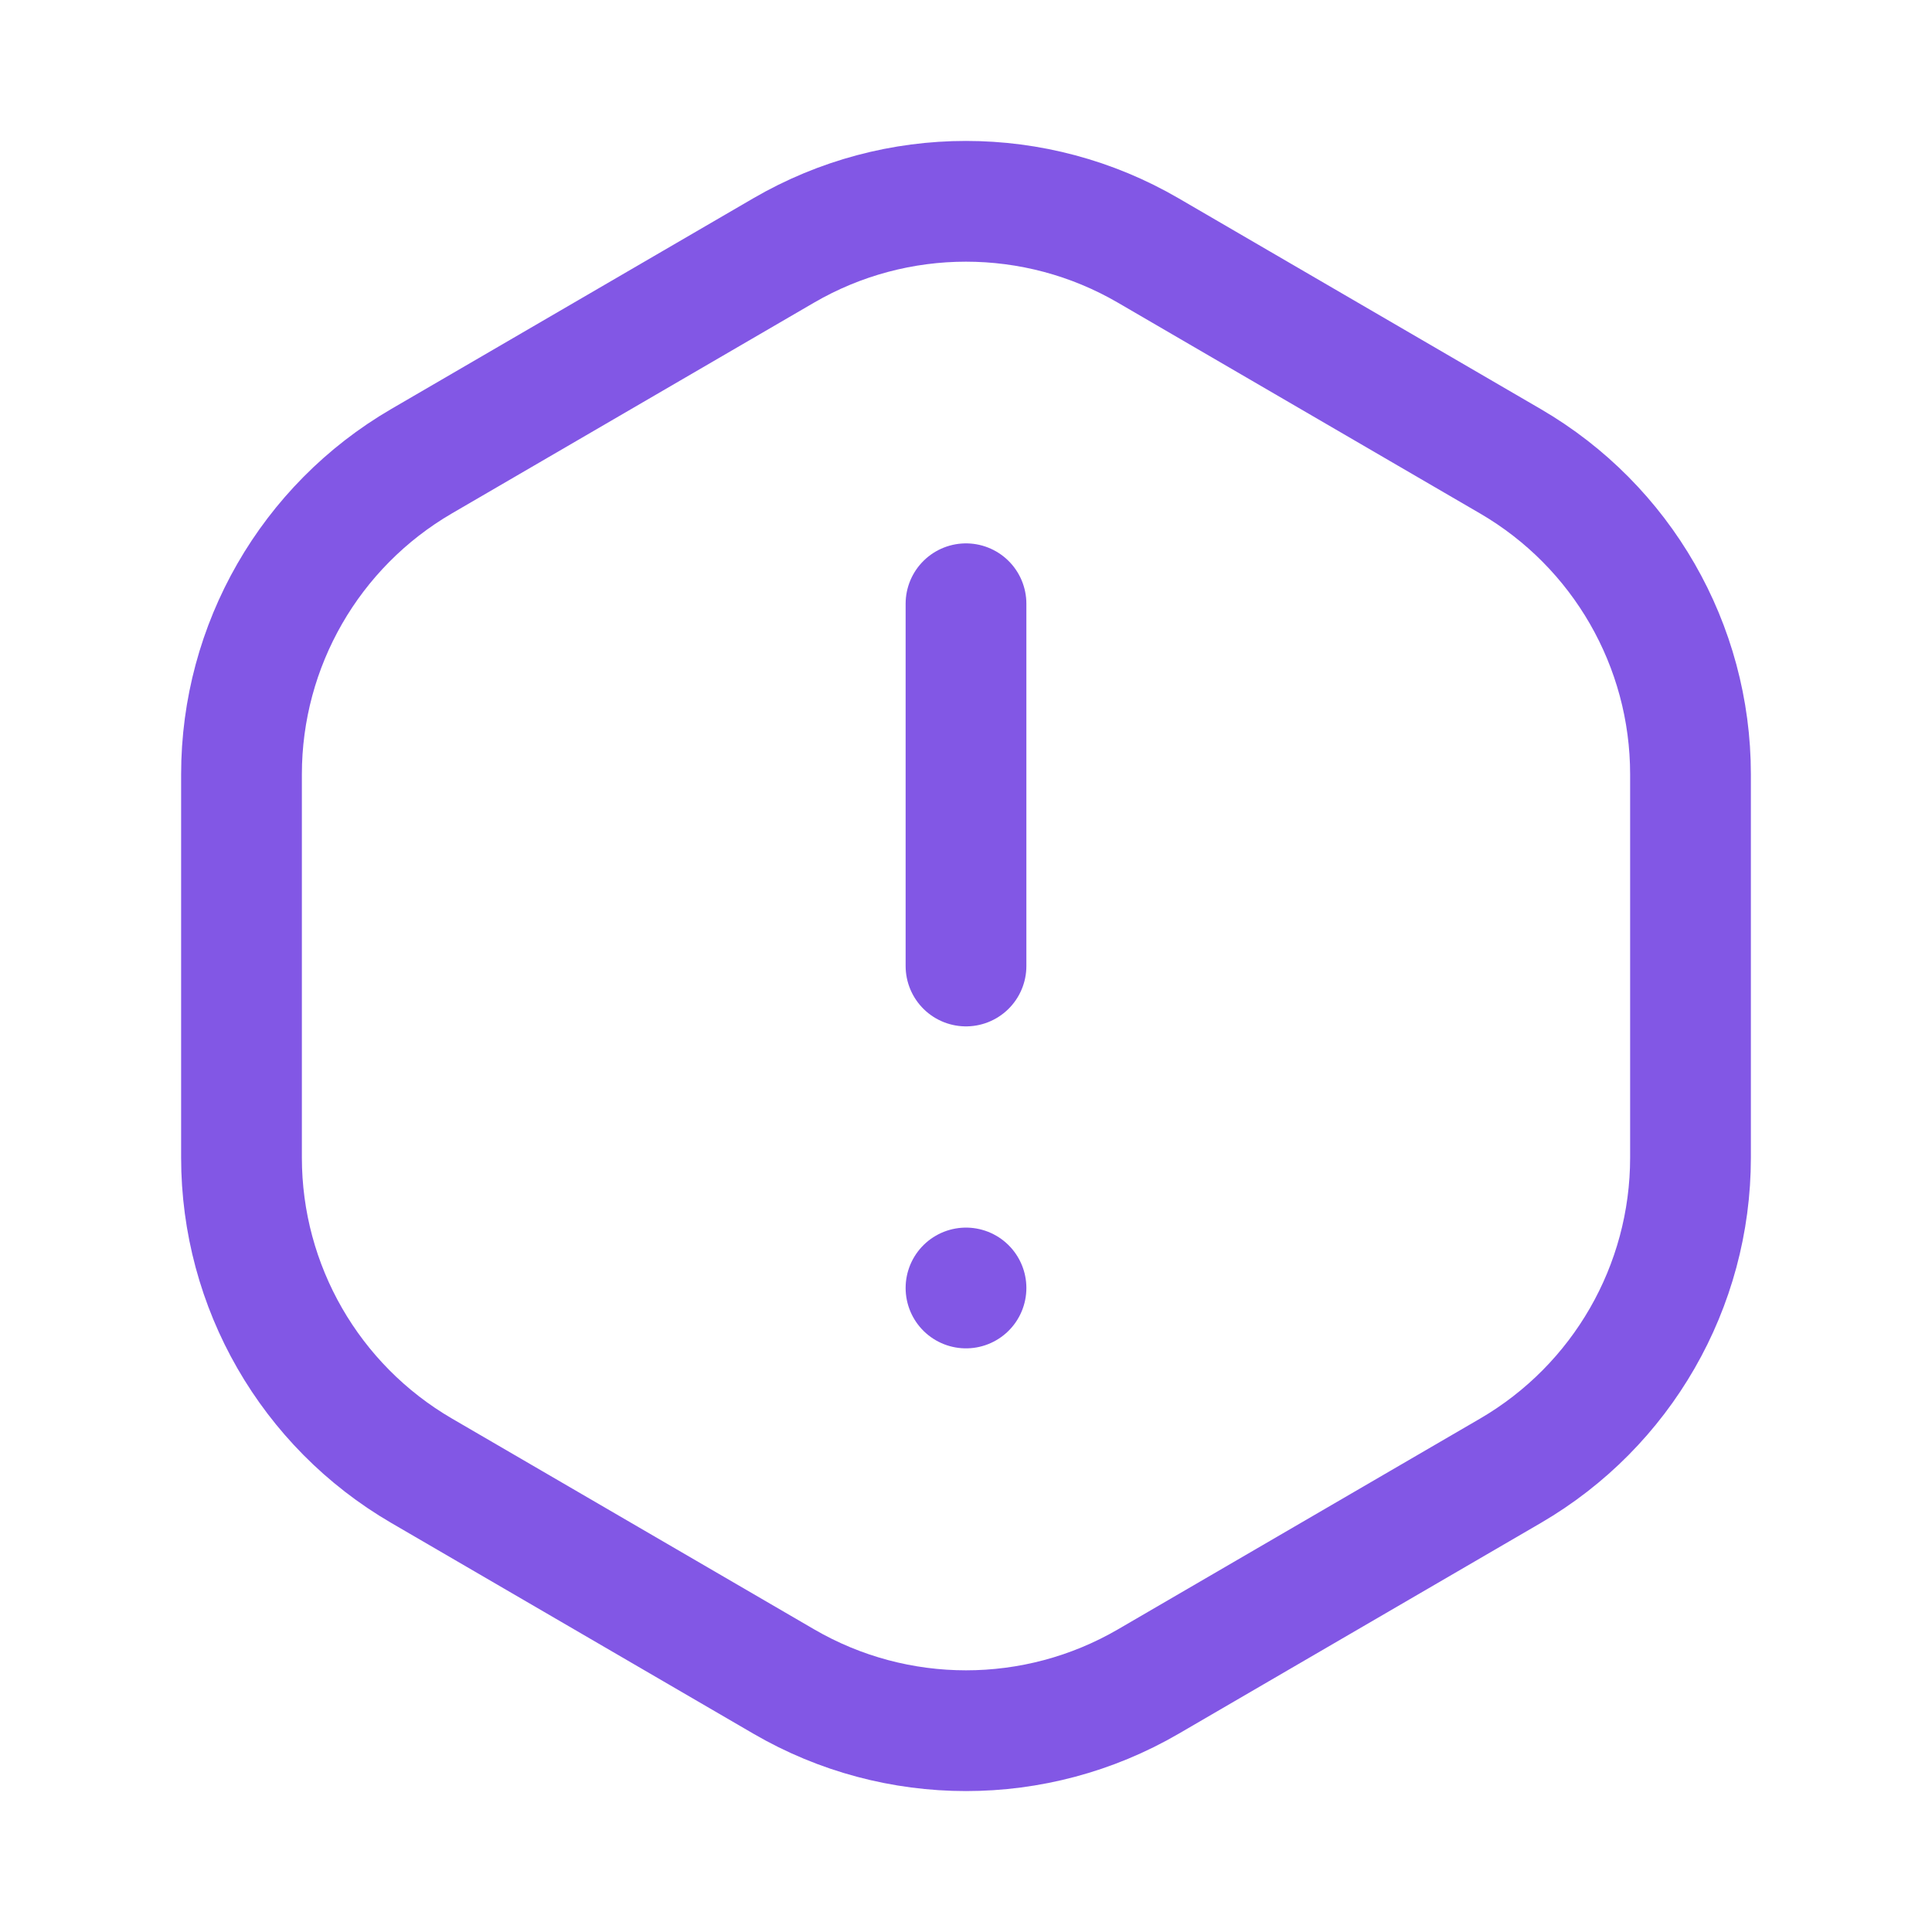
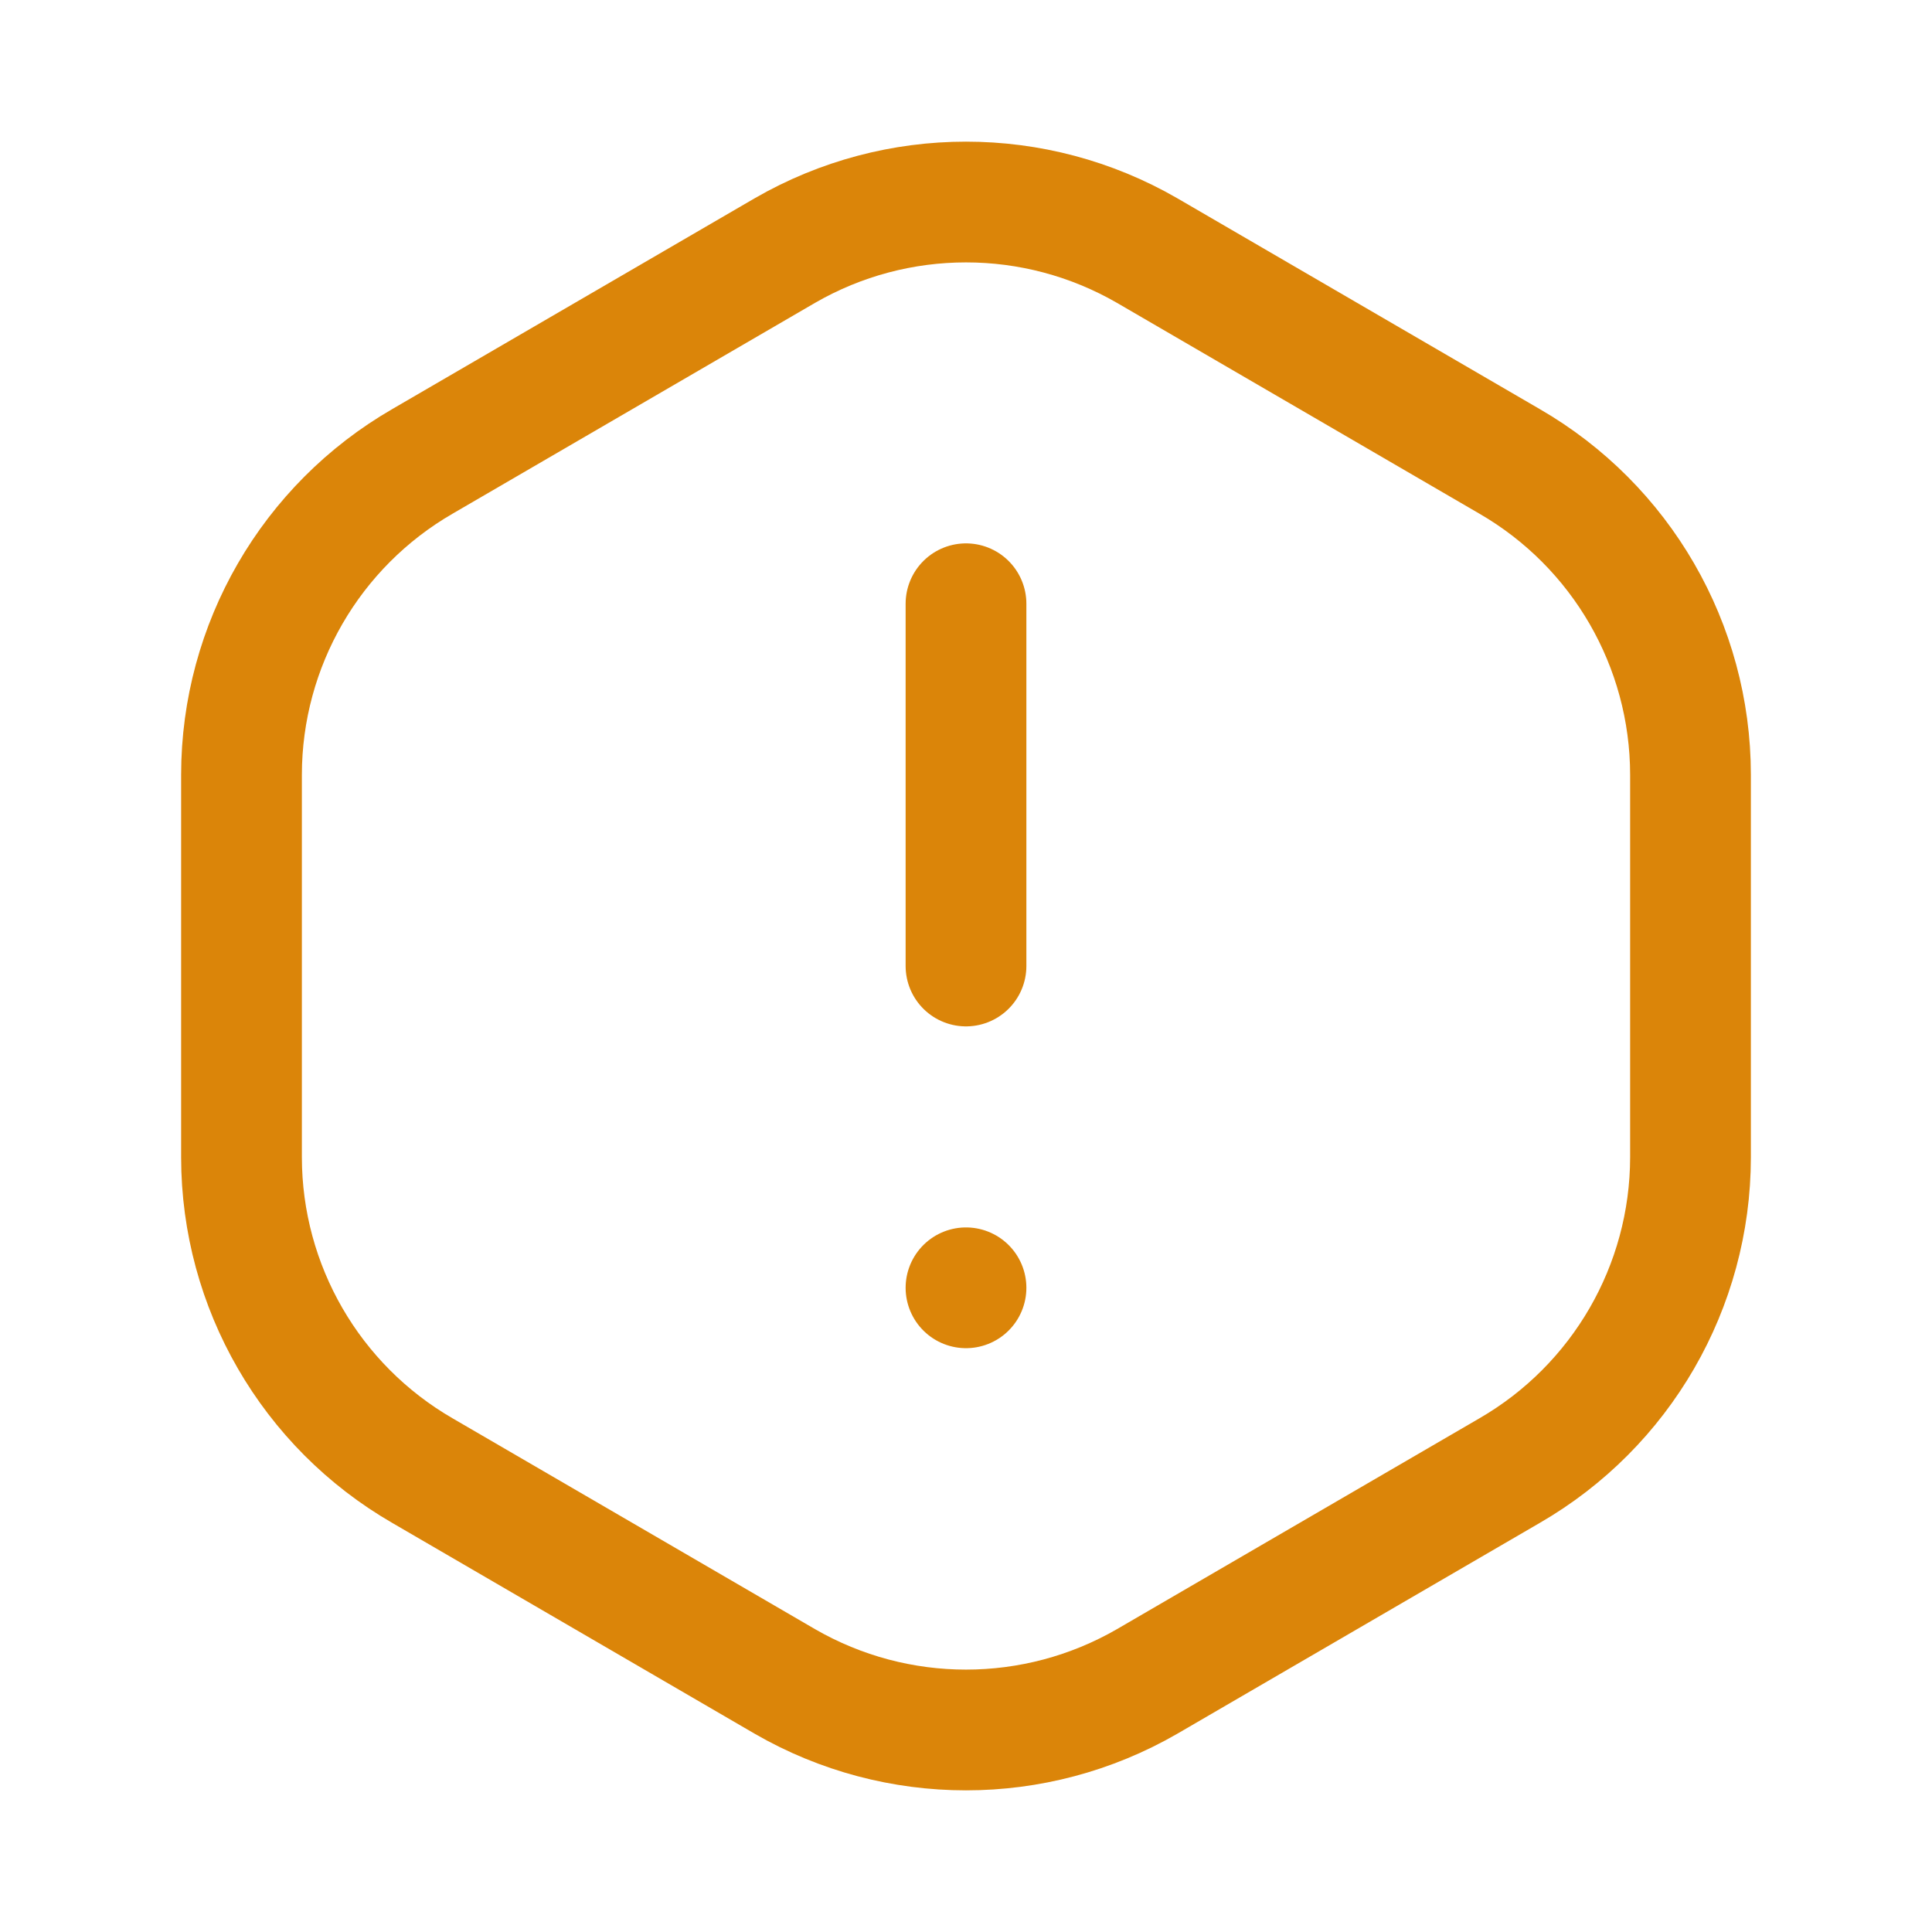
- <svg xmlns="http://www.w3.org/2000/svg" width="32" height="32" viewBox="0 0 32 32" fill="none">
-   <path d="M16 16V10" stroke="#8257E5" stroke-width="2" stroke-linecap="round" stroke-linejoin="round" />
-   <path d="M16 21.333L16 21.333" stroke="#8257E5" stroke-width="2" stroke-linecap="round" stroke-linejoin="round" />
-   <path d="M4 19.174V12.825C4 10.689 5.136 8.715 6.981 7.64L12.981 4.148C14.847 3.063 17.152 3.063 19.017 4.148L25.017 7.64C26.864 8.715 28 10.689 28 12.825V19.174C28 21.311 26.864 23.285 25.019 24.36L19.019 27.852C17.153 28.937 14.848 28.937 12.983 27.852L6.983 24.36C5.136 23.285 4 21.311 4 19.174V19.174Z" stroke="#8257E5" stroke-width="2" stroke-linecap="round" stroke-linejoin="round" />
+ <svg xmlns="http://www.w3.org/2000/svg" id="Layer_1" data-name="Layer 1" viewBox="0 0 32 32">
+   <defs>
+     <style>.cls-1{fill:none;stroke:#db8509;stroke-linecap:round;stroke-linejoin:round;stroke-width:2px;}</style>
+   </defs>
+   <path class="cls-1" d="M16,16V10" />
+   <path class="cls-1" d="M16,21.33h0" />
+   <path class="cls-1" d="M4,19.17V12.83A6,6,0,0,1,7,7.64l6-3.49a6,6,0,0,1,6,0l6,3.49a6,6,0,0,1,3,5.19v6.34a6,6,0,0,1-3,5.19l-6,3.49a6,6,0,0,1-6,0L7,24.36a6,6,0,0,1-3-5.19Z" />
</svg>
